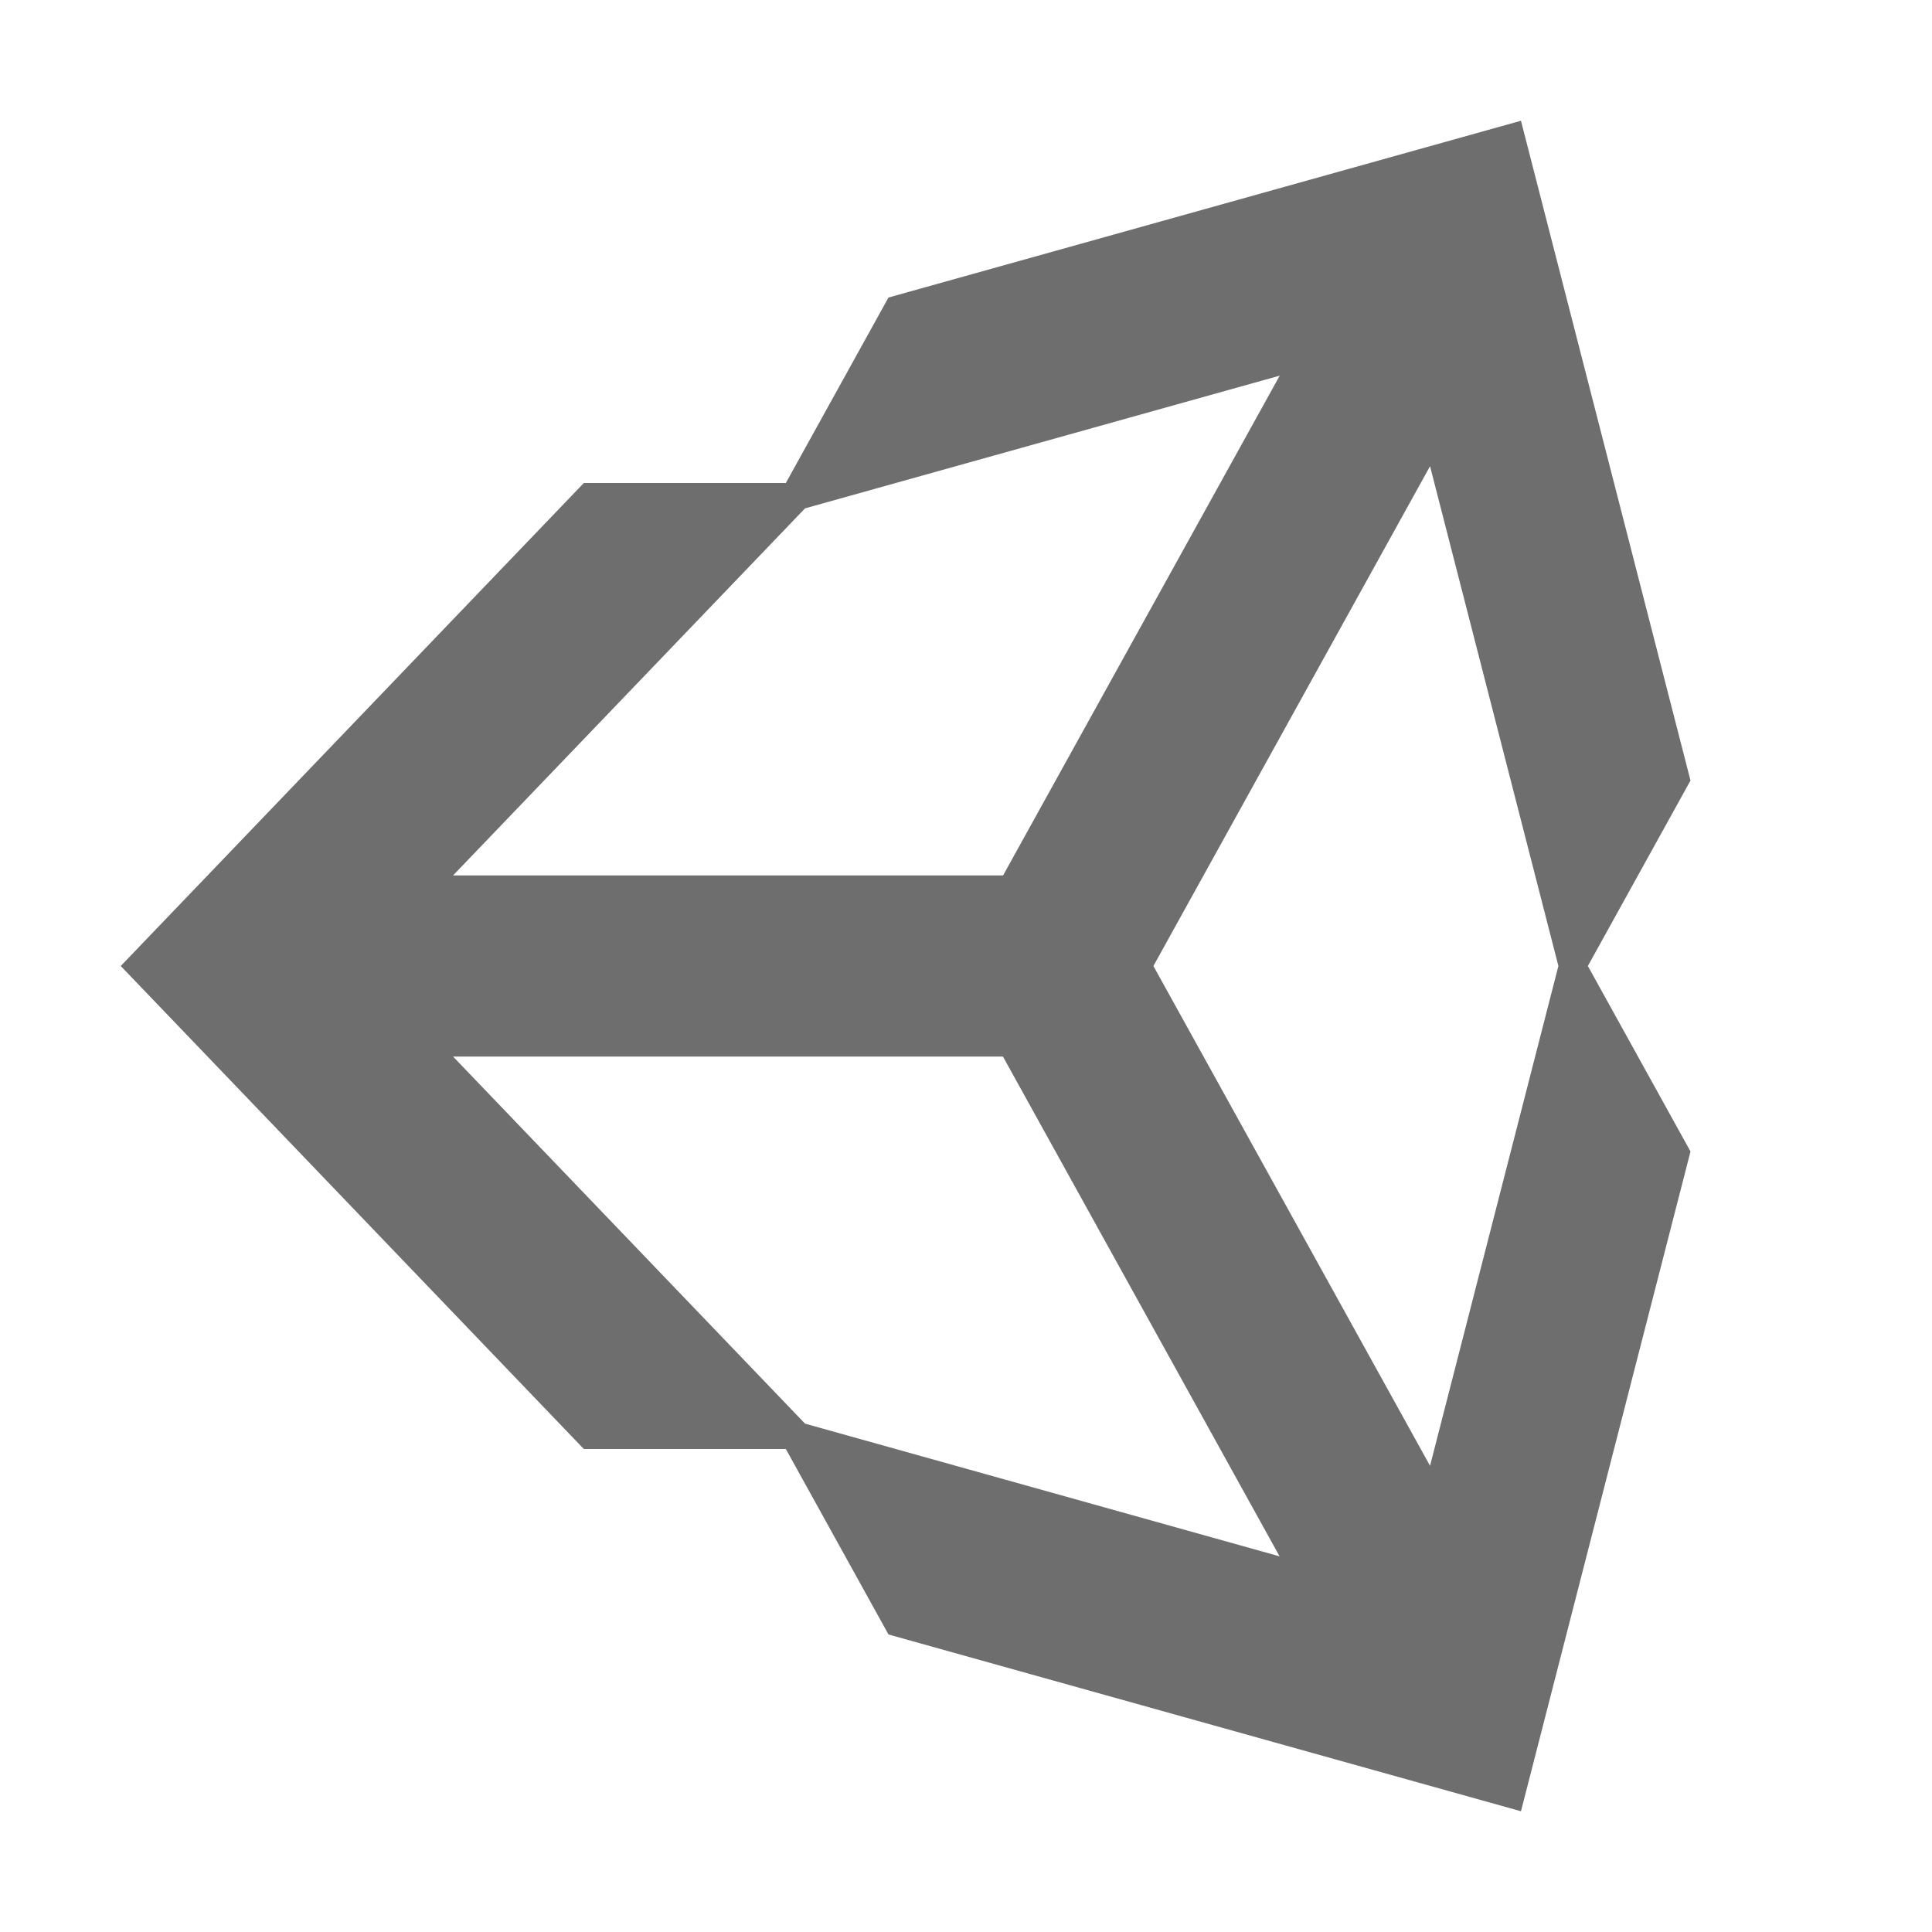
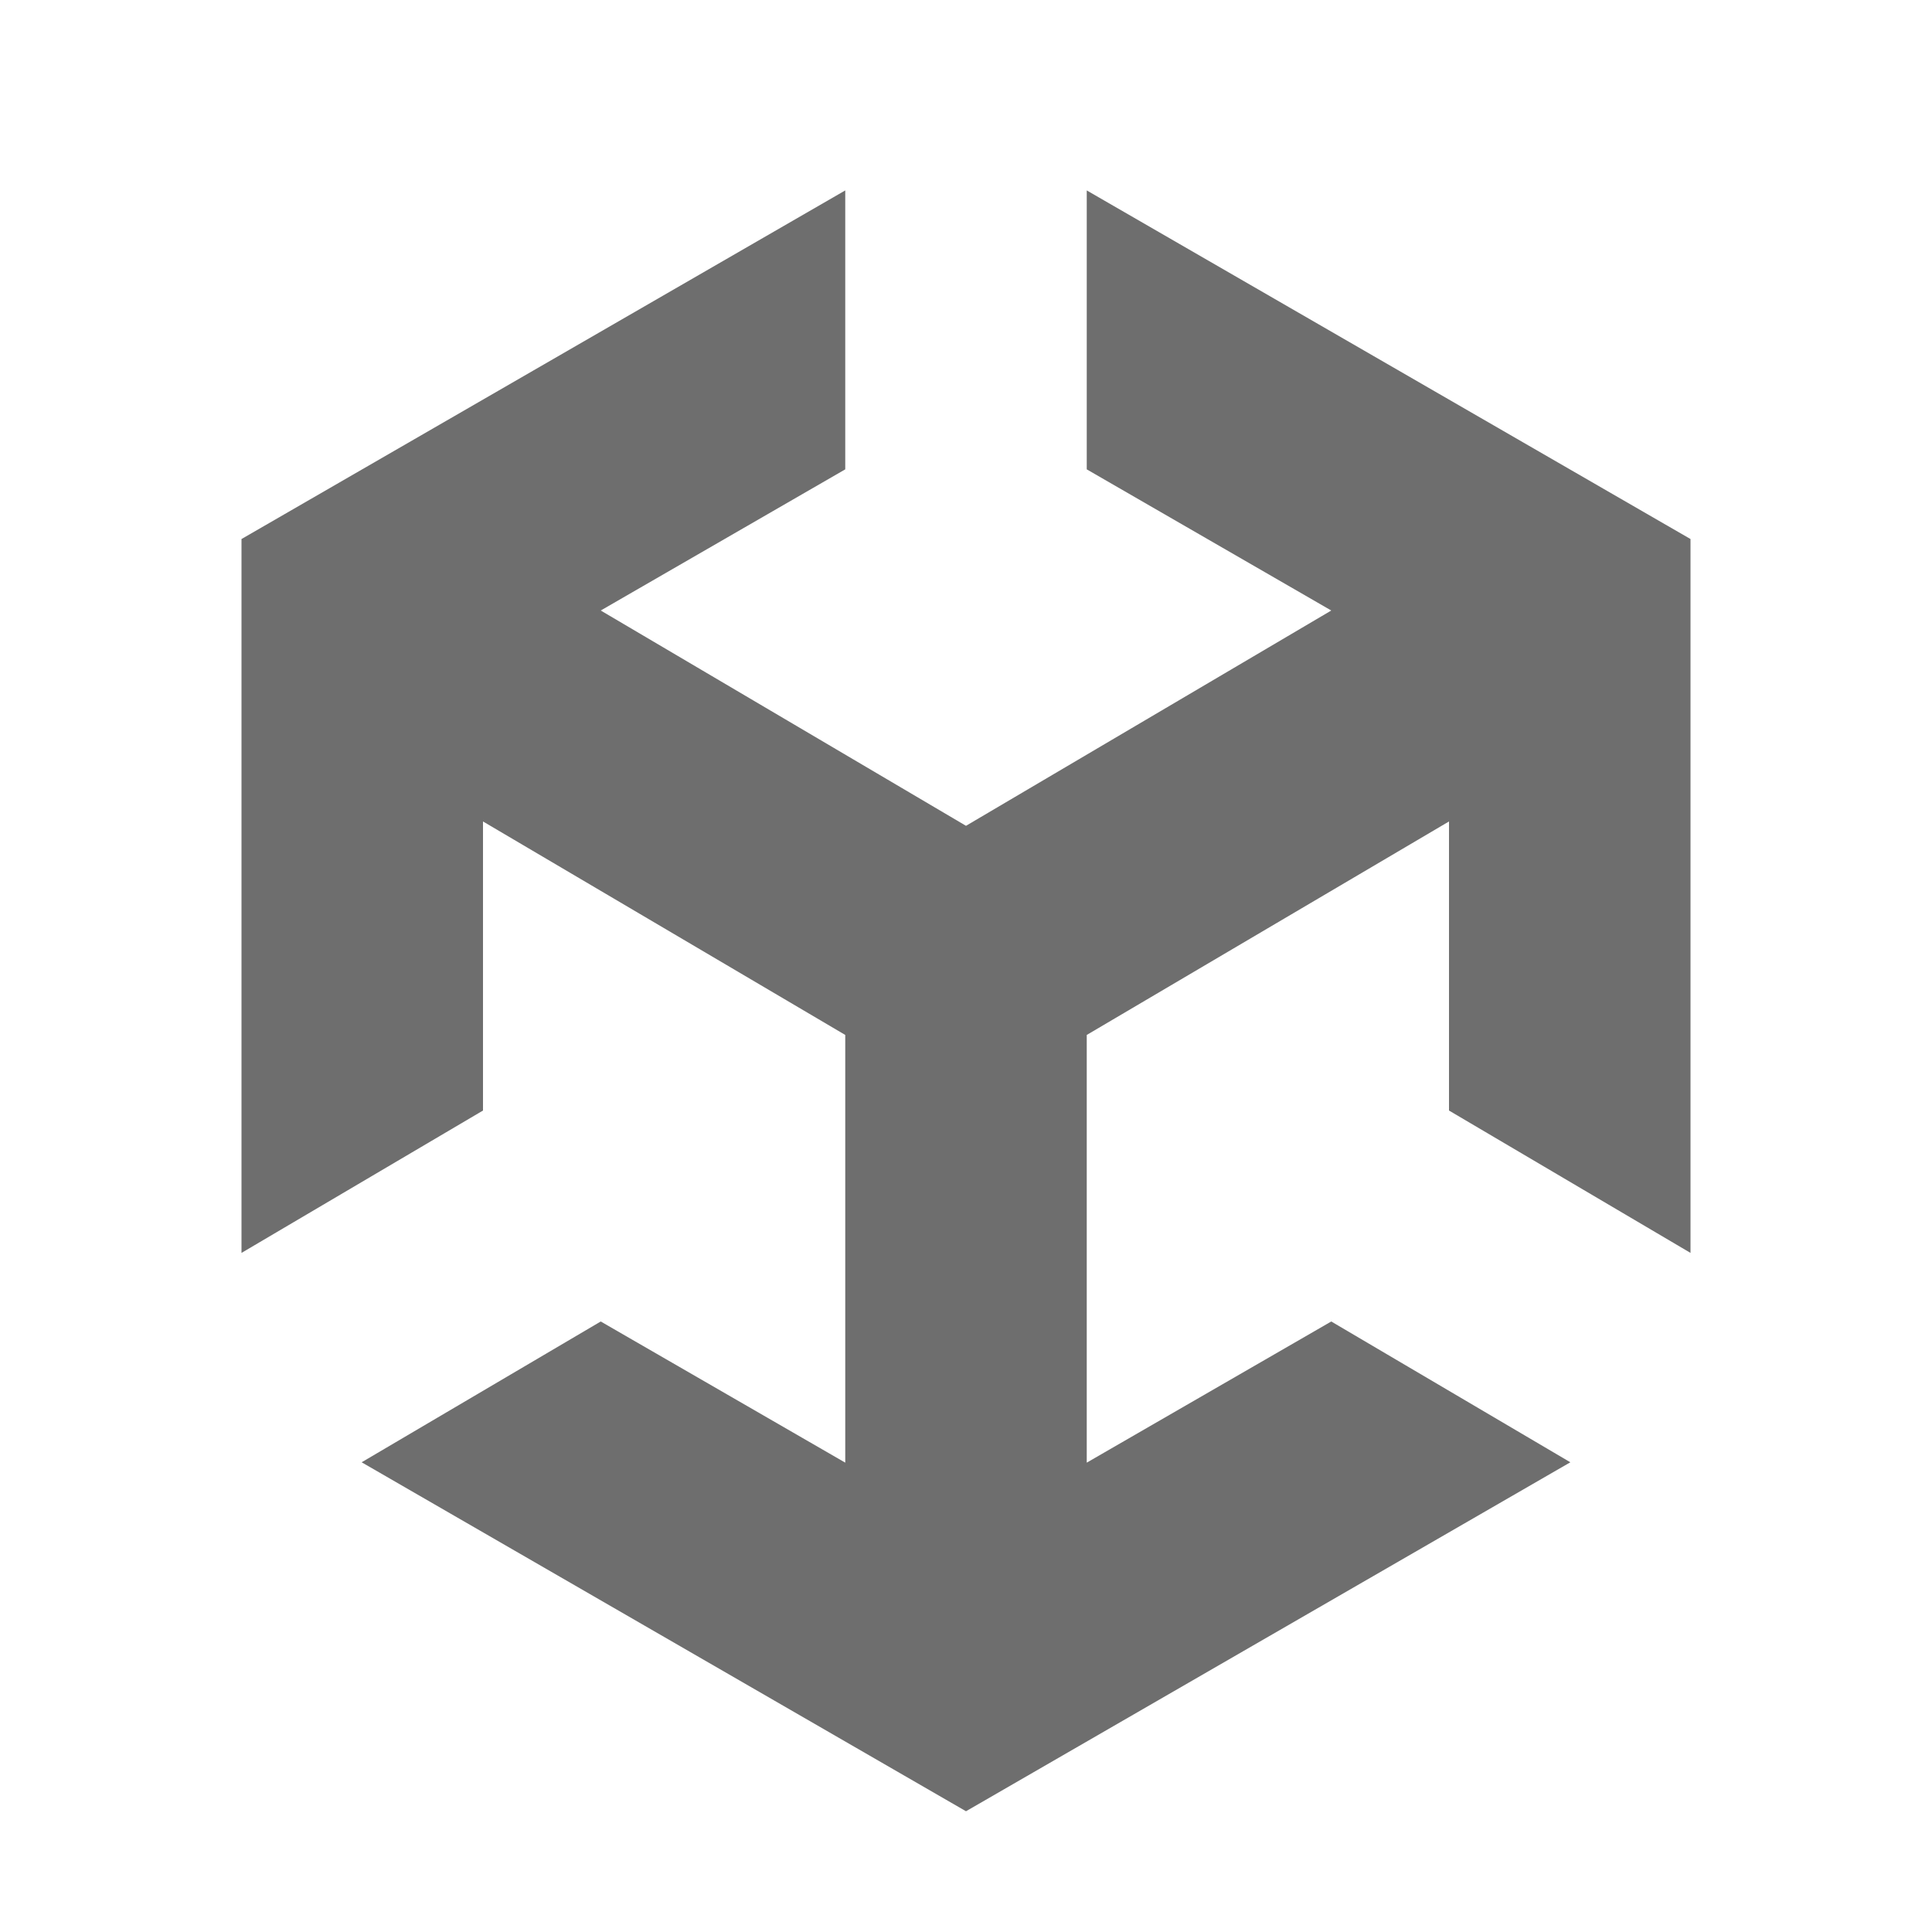
- <svg xmlns="http://www.w3.org/2000/svg" version="1.1" x="0px" y="0px" width="16px" height="16px" viewBox="0 0 16 16" enable-background="new 0 0 16 16" xml:space="preserve">
-   <g id="Layer_1">
- </g>
-   <g id="mask">
- </g>
-   <g id="area">
-     <rect opacity="0" fill="#F8D2F8" width="16" height="16" />
-   </g>
-   <g id="icons">
-     <path fill="#6E6E6E" d="M14,6.464L12.596,1L7.358,2.464L6.508,4H4.835L1,8l3.835,4h1.673   l0.85,1.536L12.596,15L14,9.536L13.15,8L14,6.464z M6.667,4.21l3.931-1.099   L8.307,7.25H3.752L6.667,4.21z M6.667,11.79L3.752,8.75h4.554l2.291,4.139   L6.667,11.79z M11.843,12.139L9.552,8l2.291-4.139L12.906,8L11.843,12.139z" />
-   </g>
+ <svg xmlns="http://www.w3.org/2000/svg" width="16" height="16">
+   <path fill="#6e6e6e" d="M14 10.376 14 4.464 9 1.577 9 3.887 11.025 5.056 8 6.839 4.975 5.056 7 3.887 7 1.577 2 4.464 2 10.376 4 9.197 4 6.803 7 8.571 7 12.113 4.975 10.944 2.995 12.11 8 15 13.005 12.11 11.025 10.944 9 12.113 9 8.571 12 6.803 12 9.197 14 10.376z" />
</svg>
